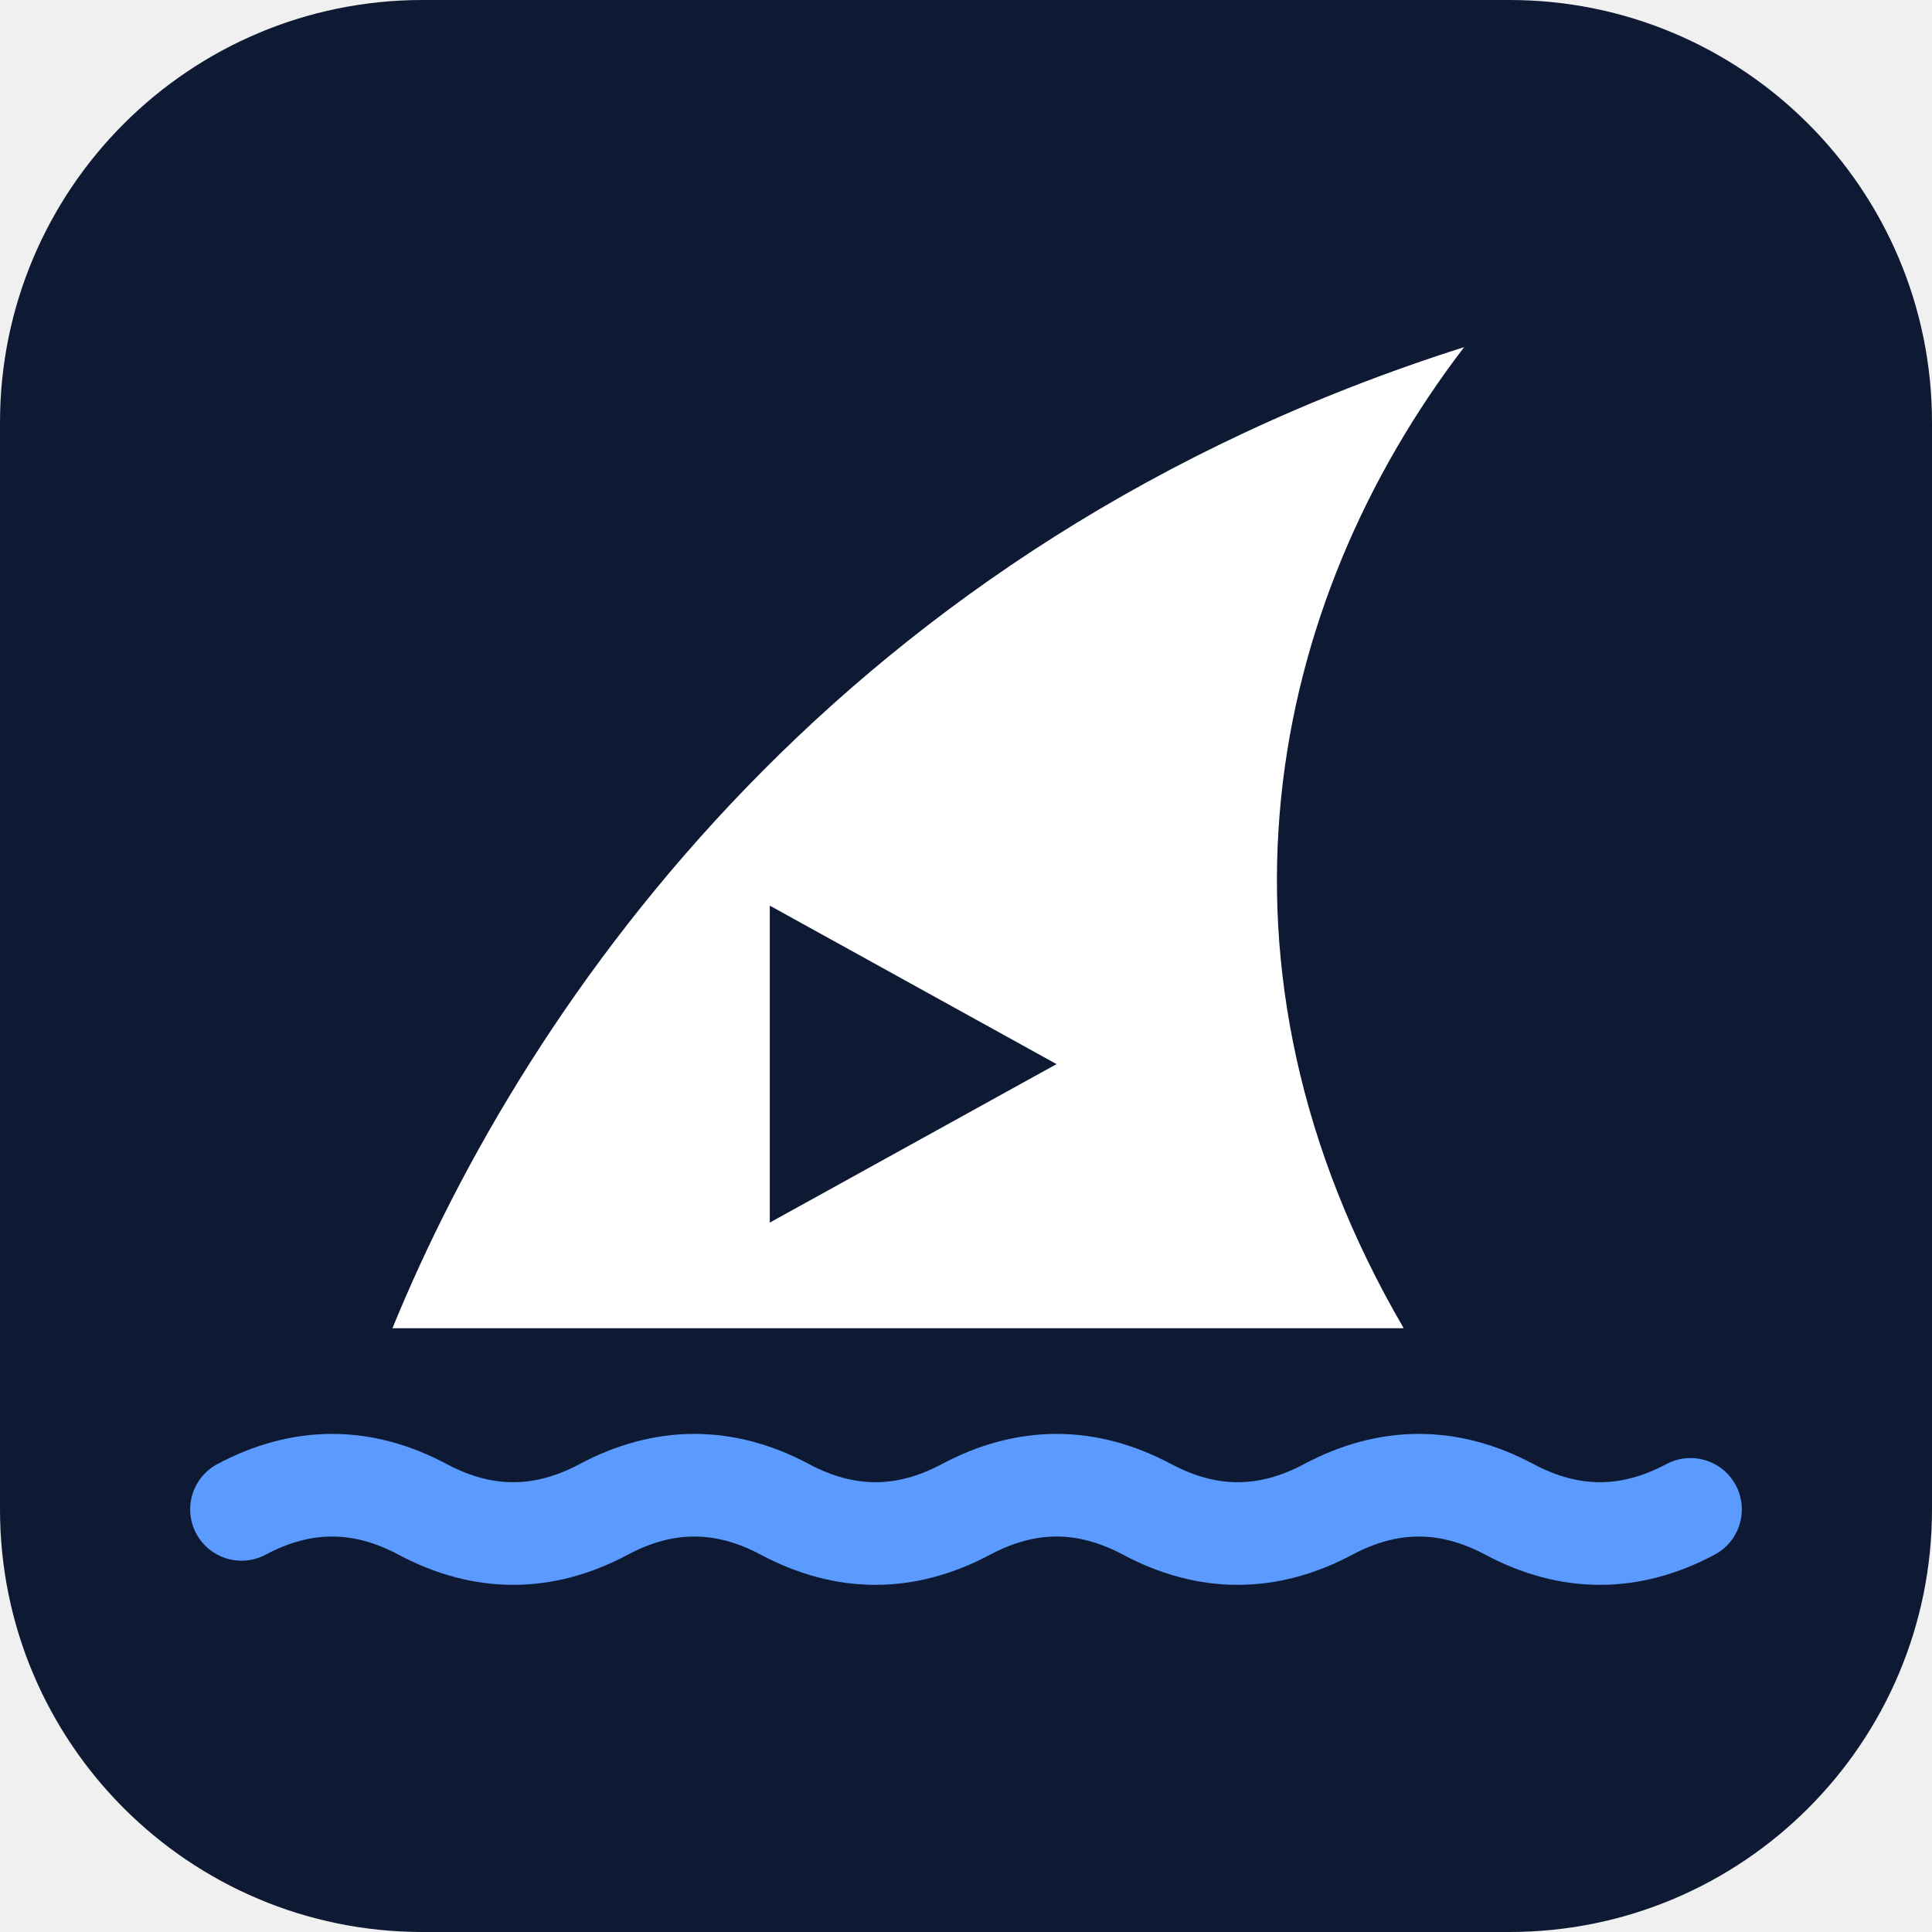
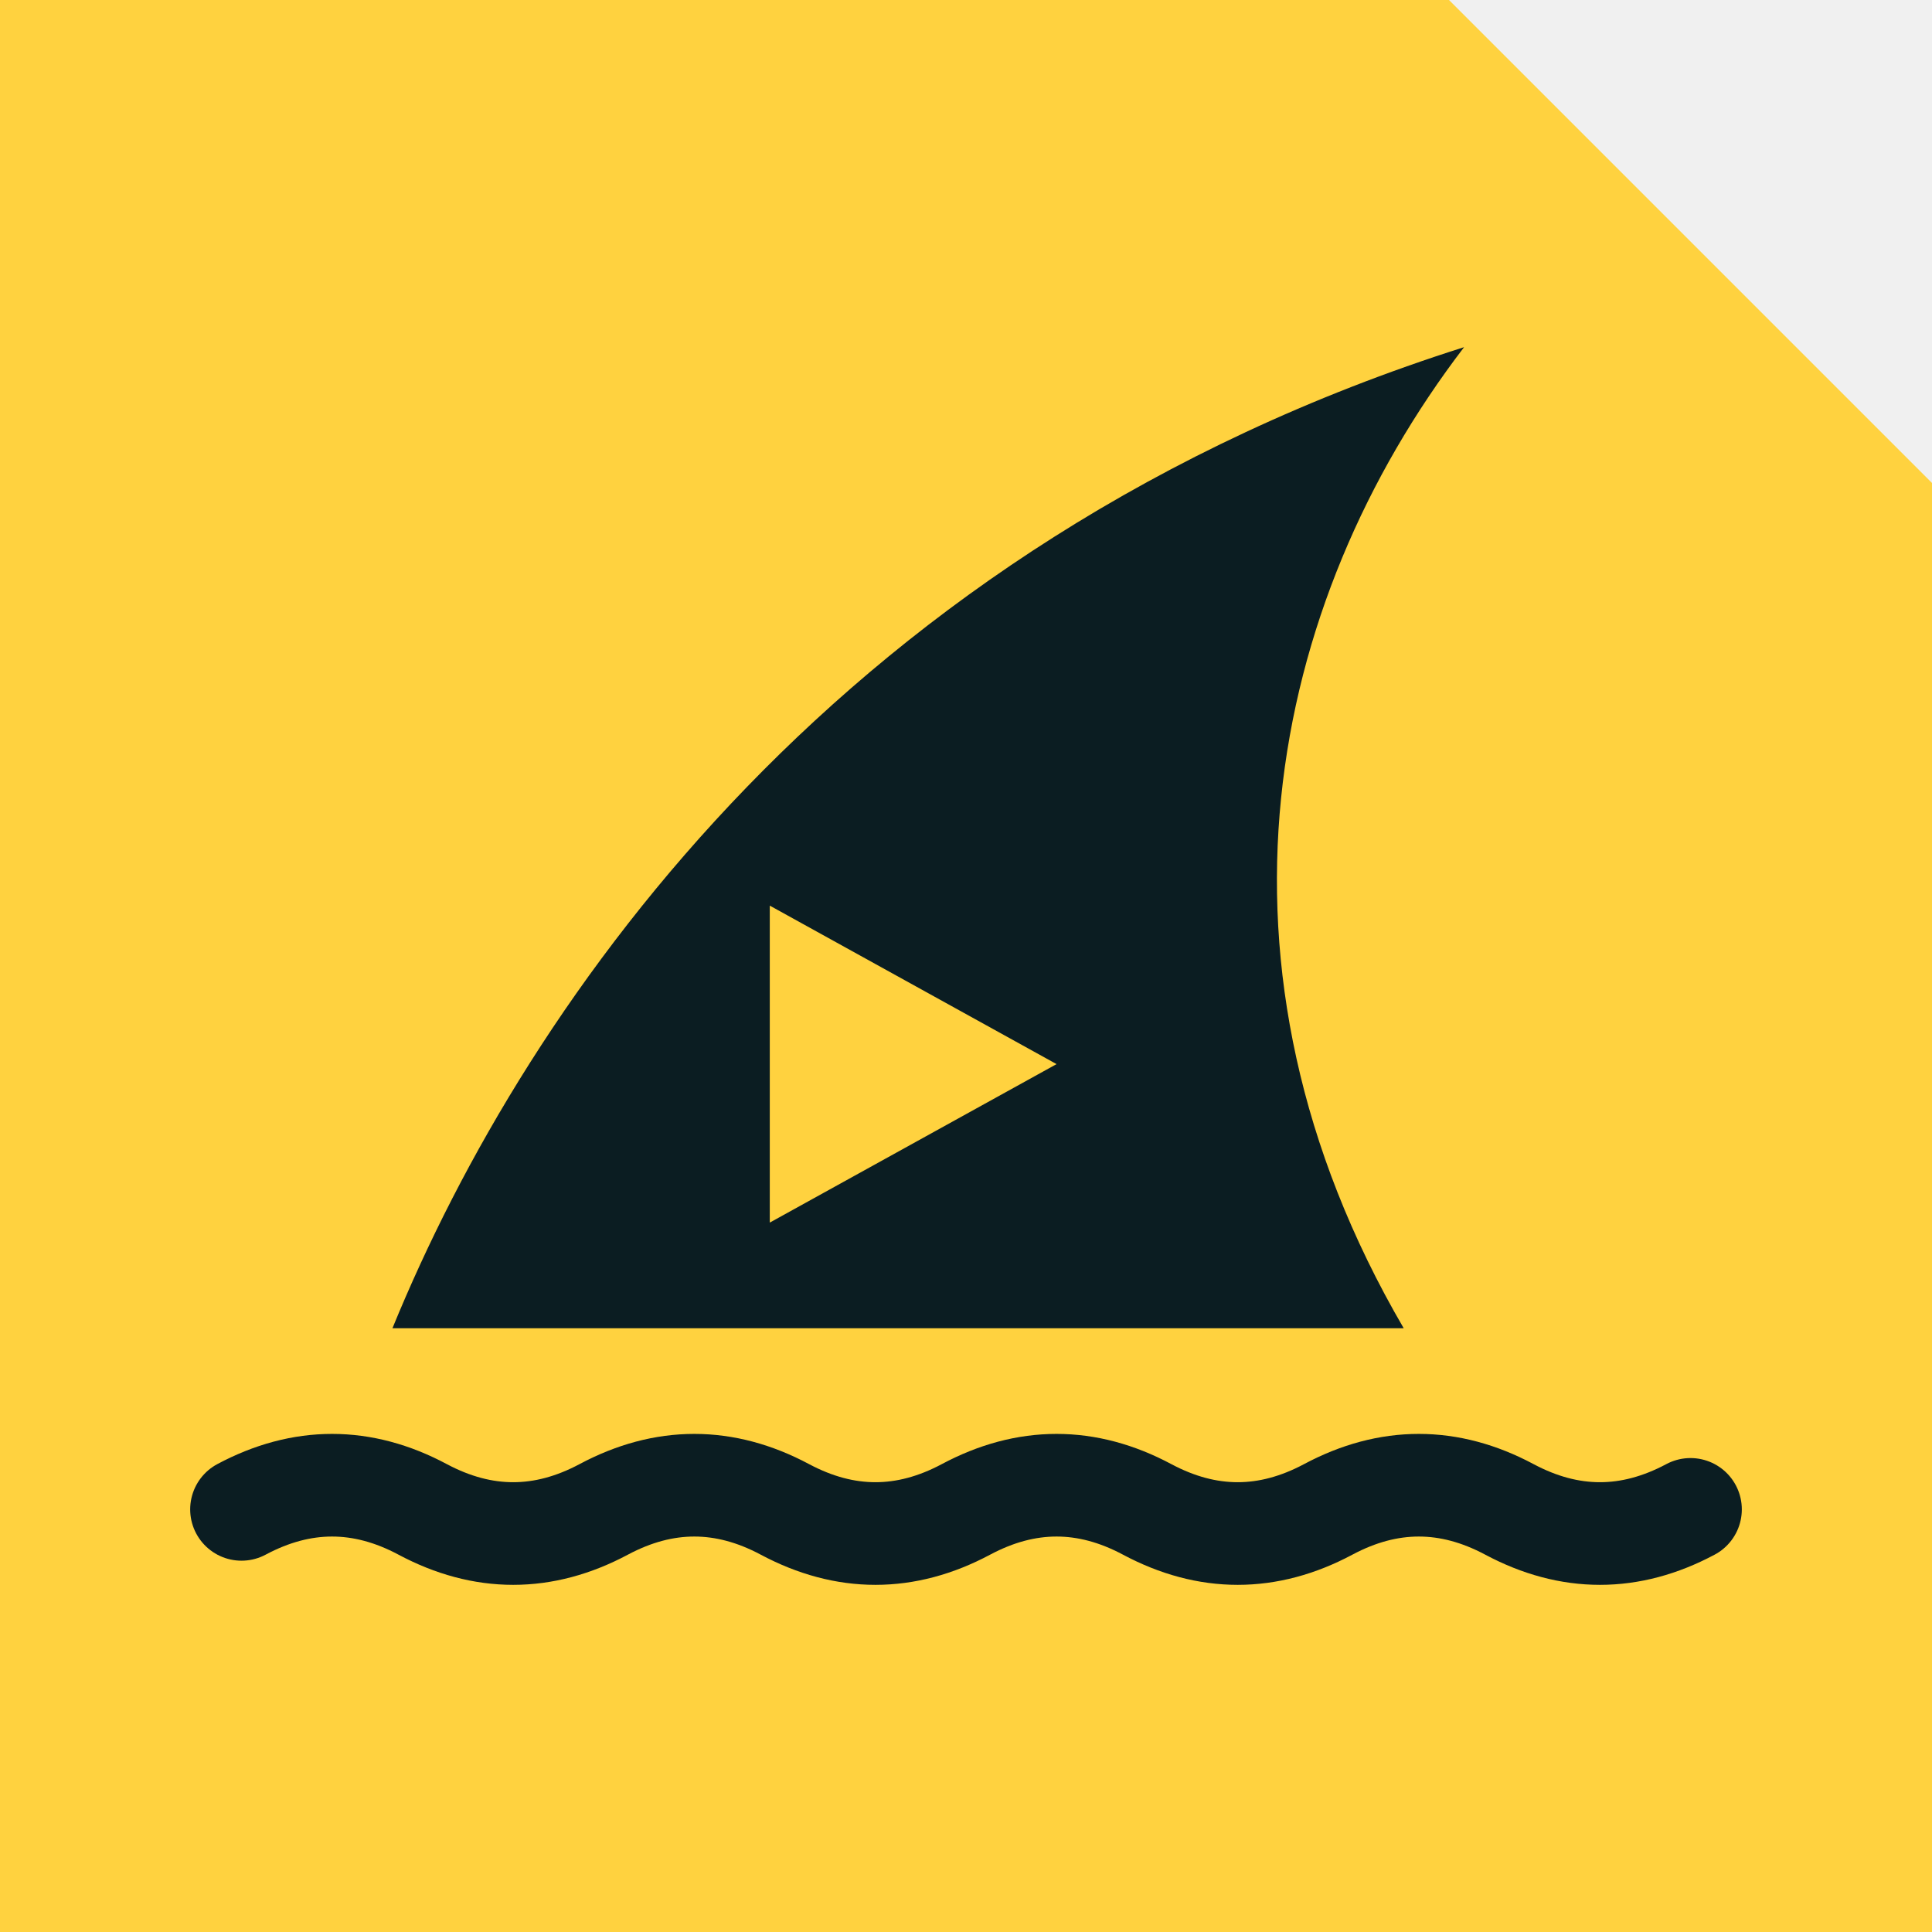
<svg xmlns="http://www.w3.org/2000/svg" viewBox="0 0 64 64">
-   <rect width="64" height="64" rx="14" fill="#0E1A33" />
-   <path fill-rule="evenodd" d="M13 44C17.5 33 28 18 48.5 11.5C42 20 39.5 32 46.5 44ZM25.5 30L25.5 40.5L35 35.25Z" fill="#FFFFFF" />
-   <path d="M8 50Q11 48.4 14 50Q17 51.6 20 50Q23 48.4 26 50Q29 51.6 32 50Q35 48.4 38 50Q41 51.6 44 50Q47 48.4 50 50Q53 51.6 56 50" fill="none" stroke="#5B9BFF" stroke-width="3.4" stroke-linecap="round" />
+   <polygon points="0,0 48,0 64,16 64,64 0,64" fill="#FFD23F" />
+   <path fill-rule="evenodd" d="M13 44C17.5 33 28 18 48.5 11.5C42 20 39.5 32 46.5 44ZM25.5 30L25.5 40.5L35 35.25Z" fill="#0B1D22" />
+   <path d="M8 50Q11 48.4 14 50Q17 51.6 20 50Q23 48.4 26 50Q29 51.6 32 50Q35 48.4 38 50Q41 51.6 44 50Q47 48.4 50 50Q53 51.6 56 50" fill="none" stroke="#0B1D22" stroke-width="3.4" stroke-linecap="round" />
</svg>
